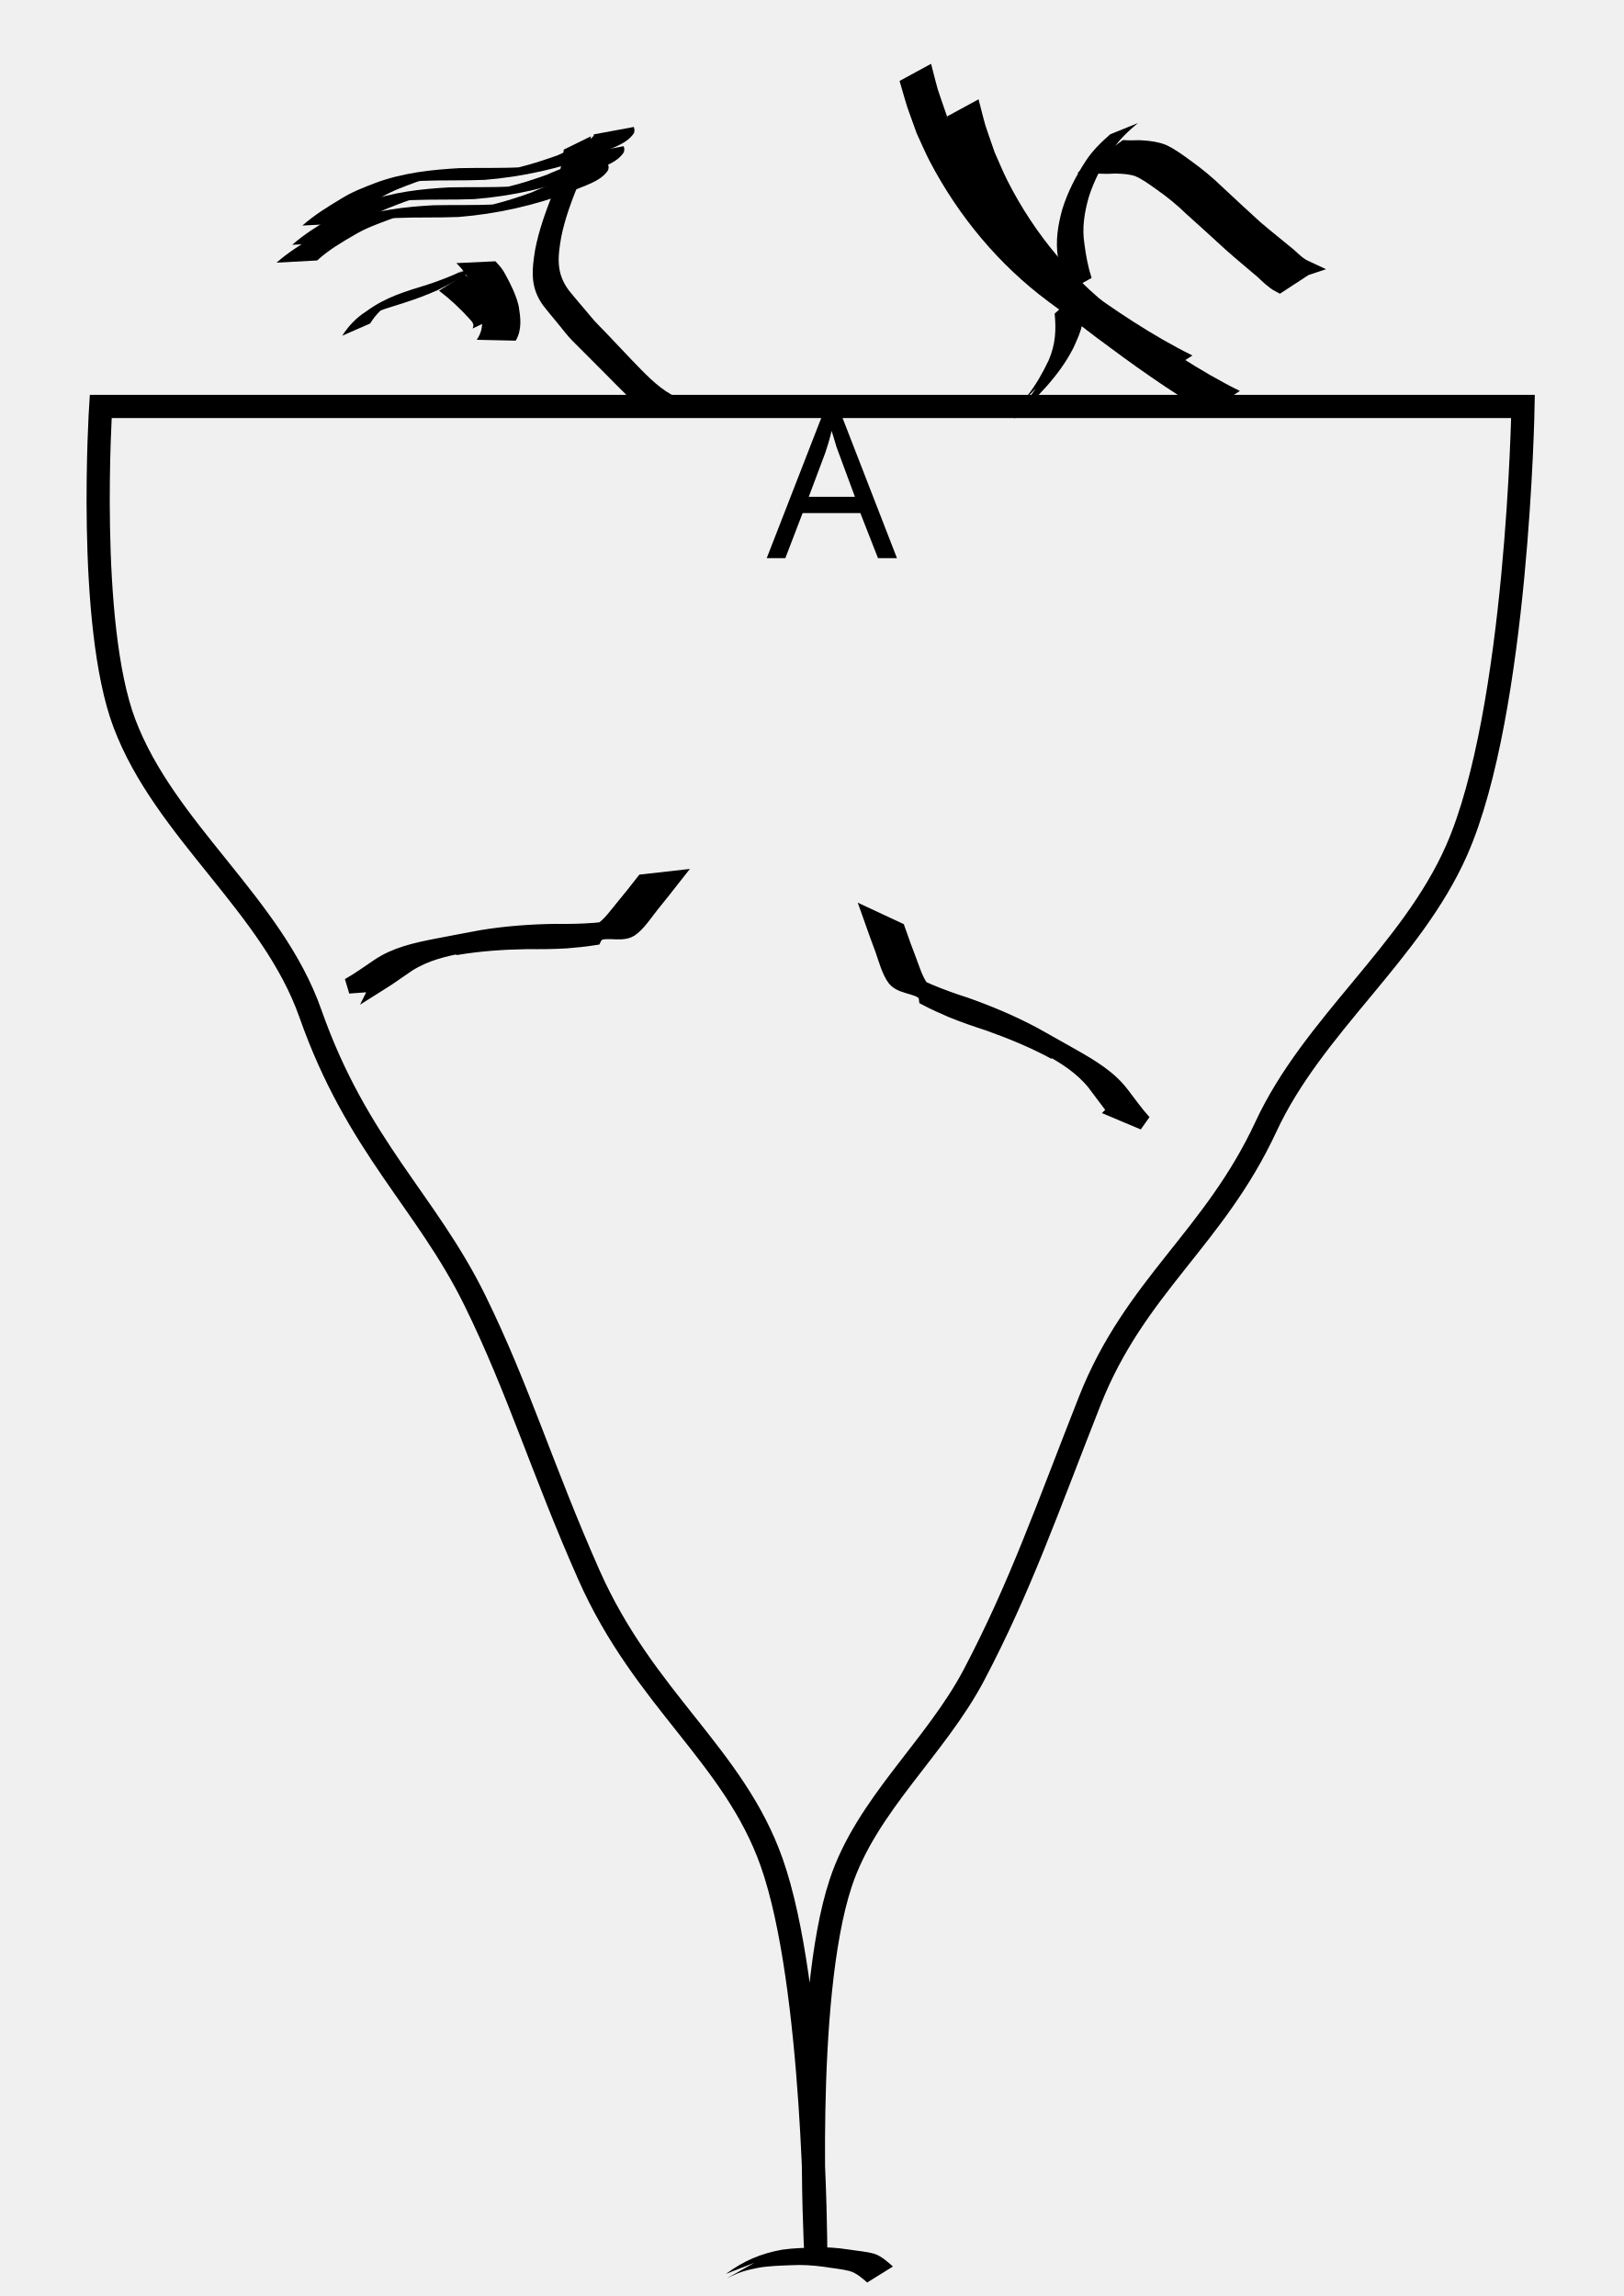
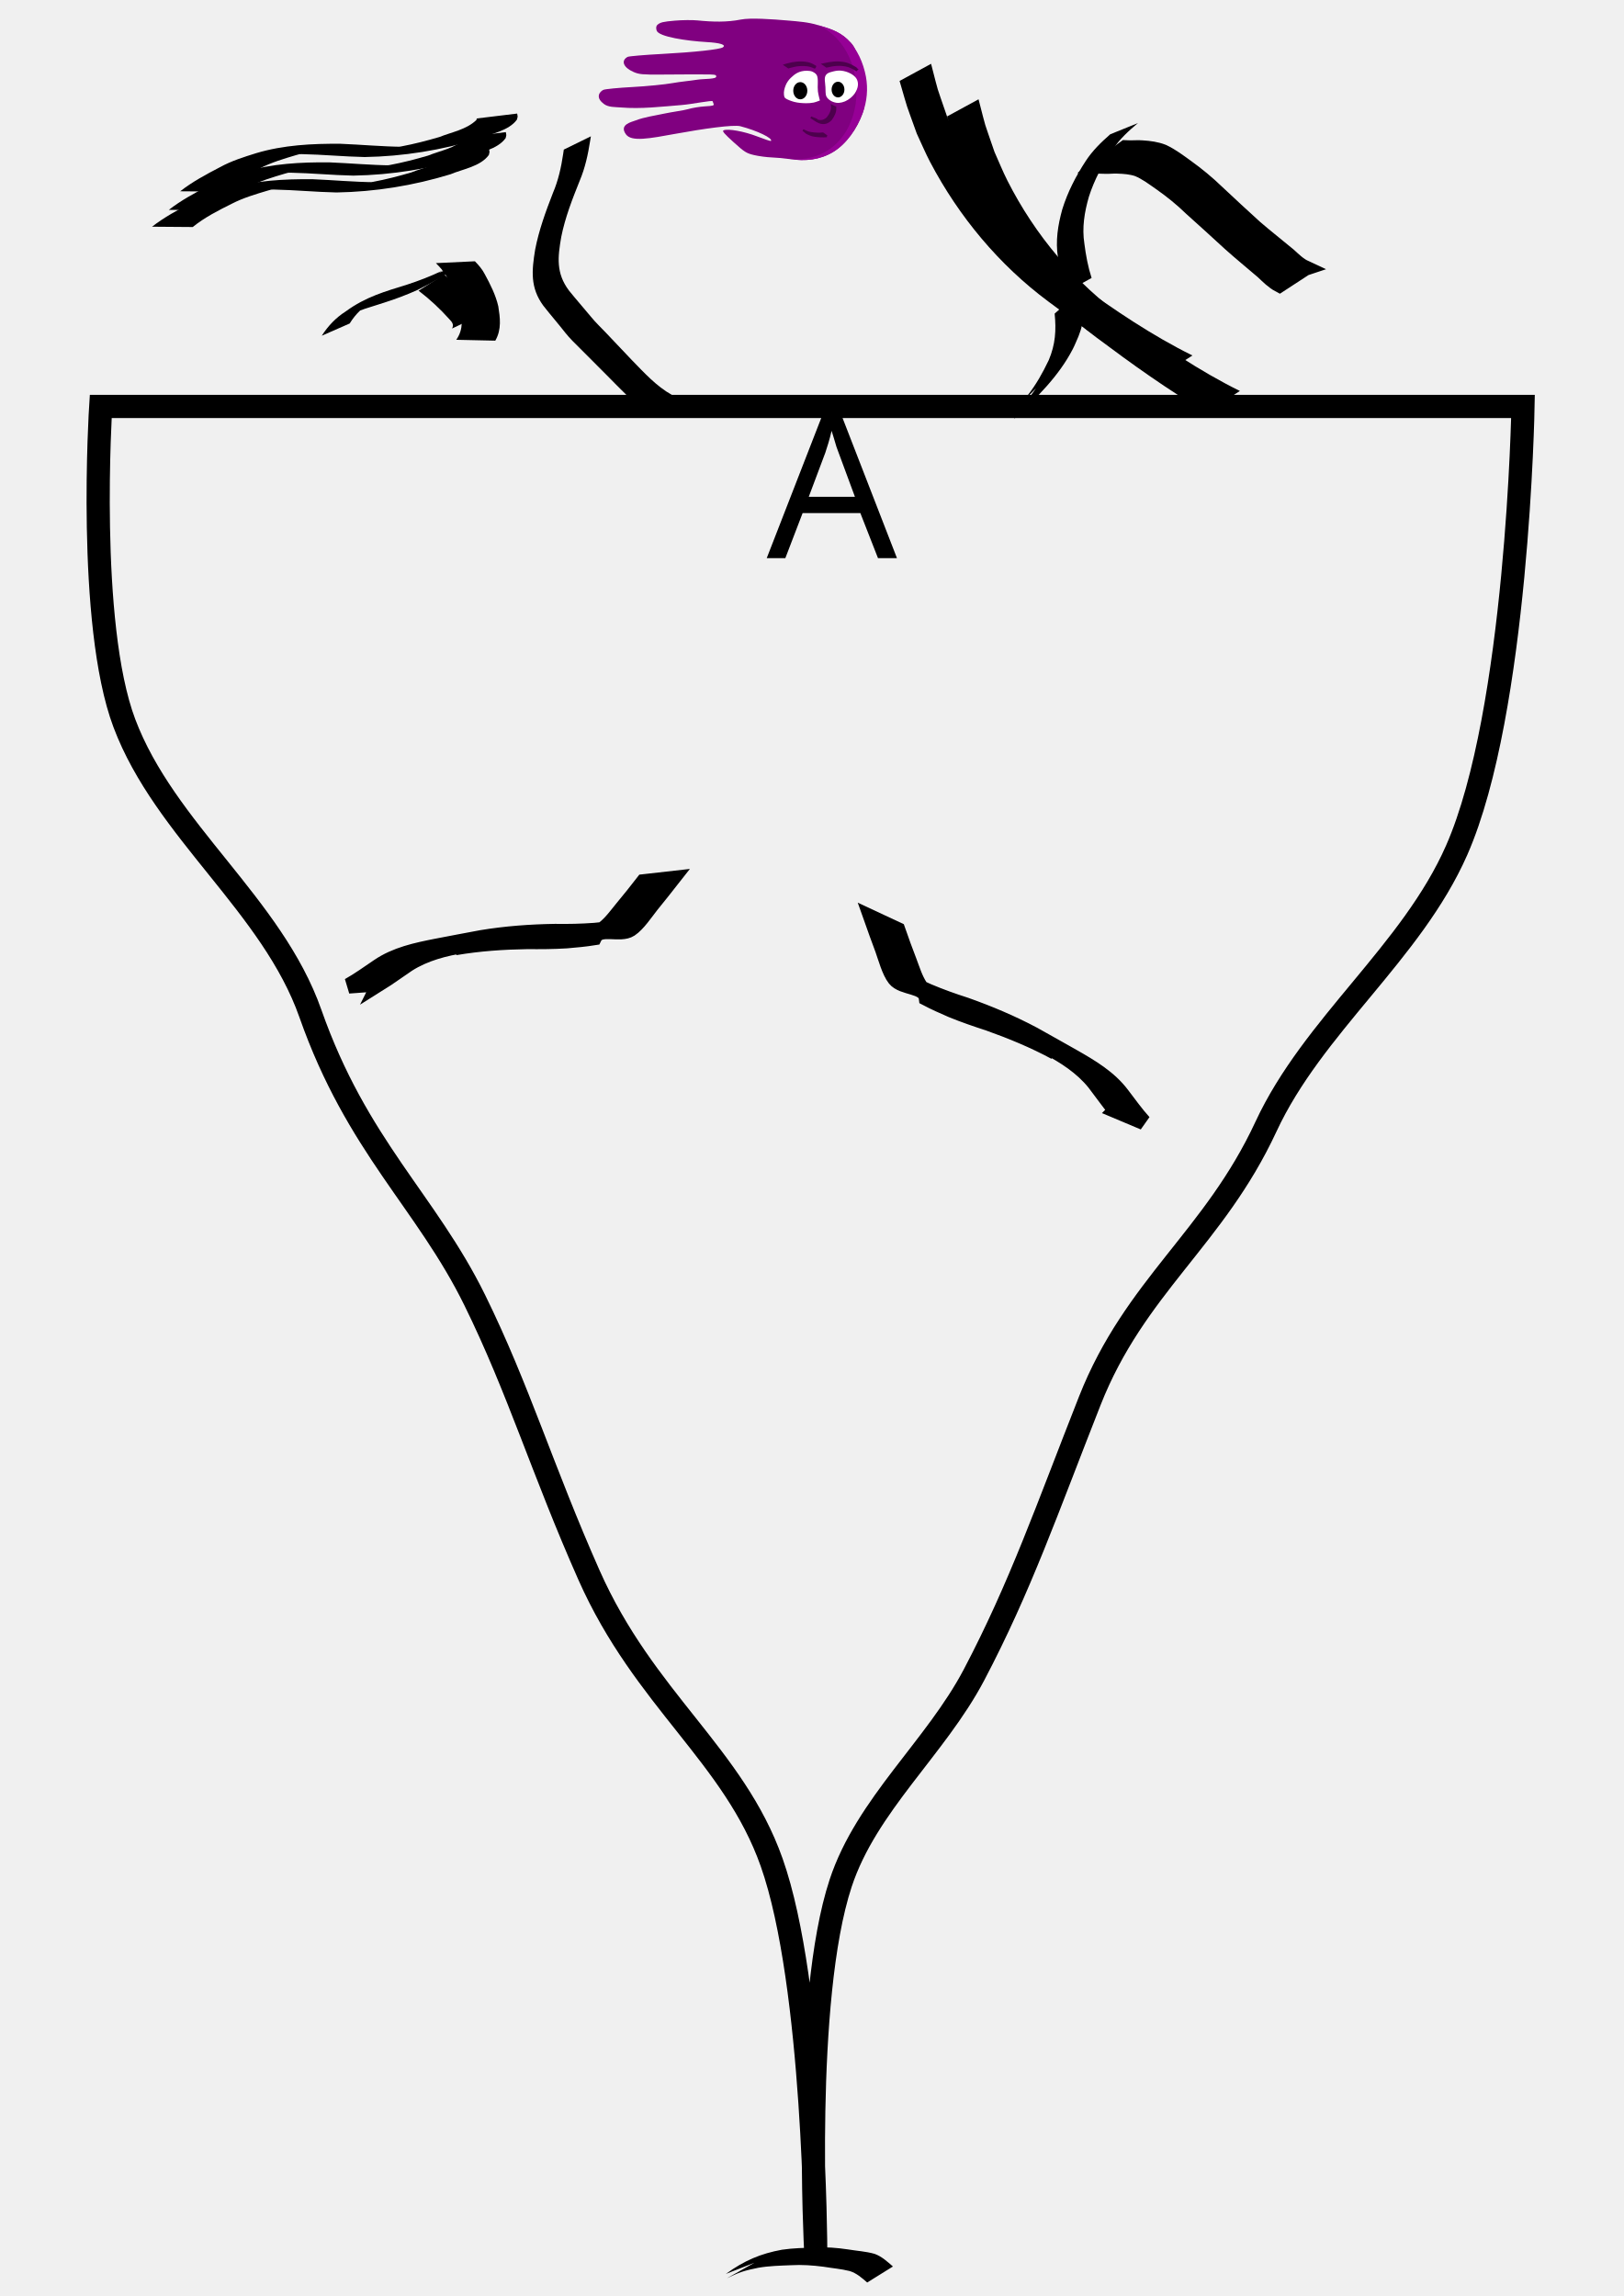
<svg xmlns="http://www.w3.org/2000/svg" width="210mm" height="297mm" viewBox="0 0 210 297" version="1.1" id="svg3125">
  <defs id="defs3122" />
  <g id="layer1">
    <path style="fill:none;stroke:#000000;stroke-width:3;stroke-linecap:butt;stroke-linejoin:miter;stroke-miterlimit:4;stroke-dasharray:none;stroke-opacity:1" d="m 13.027,52.575 19.374,10e-7 H 182.624 l 14.352,-10e-7 c 0,0 -0.673,39.437 -8.58,57.406 -5.834,13.257 -18.573,22.631 -24.67,35.769 -6.706,14.45 -16.939,20.636 -22.781,35.457 -5.523,14.013 -8.997,24.091 -14.97,35.439 -4.968,9.438 -13.908,16.82 -17.249,26.949 -4.973,15.079 -3.228,47.525 -3.228,47.525 0,0 -0.084,-34.329 -5.696,-50.21 C 94.913,227.073 83.344,219.899 76.181,203.758 70.197,190.275 67.068,179.7 61.399,168.175 55.111,155.392 46.176,148.266 40.142,131.098 35.213,117.074 21.325,107.46 16.084,93.55 11.212,80.622 13.027,52.575 13.027,52.575 Z" id="path3219" />
-     <path style="fill:#000000;fill-opacity:1;stroke:none;stroke-width:7.506;stroke-linecap:round;paint-order:stroke fill markers" id="path3928" d="m 61.655,43.954 c 0.987,-1.395 0.747,-2.873 0.501,-4.247 -0.334,-1.429 -1.054,-2.759 -1.826,-4.06 -0.333,-0.584 -0.796,-1.107 -1.307,-1.611 0,0 5.044,-0.238 5.044,-0.238 v 0 c 0.513,0.525 0.973,1.069 1.282,1.681 0.729,1.336 1.41,2.697 1.742,4.144 0.224,1.439 0.46,2.968 -0.387,4.443 0,0 -5.05,-0.113 -5.05,-0.113 z" />
+     <path style="fill:#000000;fill-opacity:1;stroke:none;stroke-width:7.506;stroke-linecap:round;paint-order:stroke fill markers" id="path3928" d="m 59.01,43.954 c 0.987,-1.395 0.747,-2.873 0.501,-4.247 -0.334,-1.429 -1.054,-2.759 -1.826,-4.06 -0.333,-0.584 -0.796,-1.107 -1.307,-1.611 0,0 5.044,-0.238 5.044,-0.238 v 0 c 0.513,0.525 0.973,1.069 1.282,1.681 0.729,1.336 1.41,2.697 1.742,4.144 0.224,1.439 0.46,2.968 -0.387,4.443 0,0 -5.05,-0.113 -5.05,-0.113 z" />
    <path style="fill:#000000;fill-opacity:1;stroke:none;stroke-width:9.19;stroke-linecap:round;paint-order:stroke fill markers" id="path3930" d="m 160.359,50.576 c -5.261,-2.604 -10.111,-5.903 -14.858,-9.334 -6.45,-4.656 -11.614,-10.785 -15.207,-17.876 -0.613,-1.21 -1.114,-2.474 -1.671,-3.711 -1.584,-4.648 -0.908,-2.375 -2.064,-6.809 0,0 -4.075,2.217 -4.075,2.217 v 0 c 1.292,4.416 0.56,2.145 2.224,6.805 0.582,1.238 1.108,2.504 1.745,3.714 3.714,7.047 8.902,13.283 15.301,18.036 4.63,3.468 9.286,6.803 14.268,9.749 0,0 4.337,-2.79 4.337,-2.79 z" />
    <path style="fill:#000000;fill-opacity:1;stroke:none;stroke-width:9.19;stroke-linecap:round;paint-order:stroke fill markers" id="path3930-7" d="m 154.22,45.984 c -5.261,-2.604 -10.111,-5.903 -14.858,-9.334 -6.45,-4.656 -11.614,-10.785 -15.207,-17.876 -0.613,-1.21 -1.114,-2.474 -1.671,-3.711 -1.584,-4.648 -0.908,-2.375 -2.064,-6.809 0,0 -4.075,2.217 -4.075,2.217 v 0 c 1.292,4.416 0.56,2.145 2.224,6.805 0.582,1.238 1.108,2.504 1.745,3.714 3.714,7.047 8.902,13.283 15.301,18.036 4.63,3.468 9.286,6.803 14.268,9.749 0,0 4.337,-2.79 4.337,-2.79 z" />
    <path style="fill:#000000;fill-opacity:1;stroke:none;stroke-width:9.19;stroke-linecap:round;paint-order:stroke fill markers" id="path3932" d="m 131.136,54.216 c 2.877,-2.711 5.789,-5.522 7.619,-9.077 0.274,-0.532 0.488,-1.092 0.732,-1.638 0.841,-2.093 0.887,-4.061 0.644,-6.258 0,0 -3.728,3.325 -3.728,3.325 v 0 c 0.213,2.17 0.104,3.959 -0.761,6.009 -0.784,1.649 -1.632,3.166 -2.765,4.609 -0.313,0.399 -1.365,1.496 -0.994,1.15 0.795,-0.741 4,-4.011 2.276,-2.335 0,0 -3.023,4.214 -3.023,4.214 z" />
    <text xml:space="preserve" style="font-size:26.397px;line-height:1.25;font-family:sans-serif;stroke-width:2.2" x="99.163" y="72.2" id="text7907">
      <tspan id="tspan7905" style="stroke-width:2.2" x="99.163" y="72.2">А</tspan>
    </text>
    <path style="fill:#000000;fill-opacity:1;stroke:none;stroke-width:7;stroke-linecap:round;stroke-opacity:1;paint-order:stroke fill markers" id="path1799" d="m 141.181,35.956 c -0.468,-1.44 -0.741,-2.929 -0.932,-4.428 -0.328,-2.082 0.009,-4.093 0.585,-6.093 0.708,-2.209 1.811,-4.256 3.118,-6.163 0.884,-1.295 2.025,-2.359 3.225,-3.353 0,0 -3.586,1.451 -3.586,1.451 v 0 c -1.178,1.028 -2.298,2.124 -3.159,3.441 -1.274,1.948 -2.351,4.029 -3.041,6.26 -0.571,2.054 -0.902,4.12 -0.558,6.251 0.193,1.538 0.491,3.056 0.89,4.554 0,0 3.457,-1.921 3.457,-1.921 z" />
    <path style="fill:#000000;fill-opacity:1;stroke:#000000;stroke-width:2;stroke-linecap:round;stroke-miterlimit:4;stroke-dasharray:none;stroke-opacity:1;paint-order:stroke fill markers" id="path1815" d="m 168.797,34.672 c -0.824,-0.381 -1.459,-1.022 -2.122,-1.622 -1.439,-1.202 -2.917,-2.351 -4.338,-3.575 -1.676,-1.514 -3.326,-3.056 -4.975,-4.598 -1.224,-1.184 -2.533,-2.259 -3.912,-3.254 -0.981,-0.705 -1.949,-1.447 -3.049,-1.96 -0.847,-0.334 -1.75,-0.448 -2.652,-0.507 -0.537,-0.045 -1.074,0.004 -1.611,2.91e-4 -0.201,-0.006 -0.403,-0.016 -0.604,-0.024 0,0 -3.222,2.326 -3.222,2.326 v 0 c 0.201,0.005 0.403,0.011 0.604,0.026 0.545,0.025 1.086,-0.059 1.632,-0.026 0.874,0.027 1.753,0.096 2.589,0.376 1.106,0.452 2.066,1.192 3.042,1.868 1.379,0.974 2.685,2.03 3.897,3.209 1.69,1.51 3.362,3.039 5.031,4.572 1.387,1.241 2.826,2.416 4.239,3.626 0.67,0.628 1.311,1.294 2.134,1.726 0,0 3.316,-2.163 3.316,-2.163 z" />
-     <path style="fill:#000000;fill-opacity:1;stroke:none;stroke-width:9.683;stroke-linecap:round;stroke-opacity:1;paint-order:stroke fill markers" id="path2010" d="m 41.02,33.691 c 1.463,-1.347 3.164,-2.343 4.85,-3.32 1.45,-0.864 3.026,-1.434 4.589,-2.009 0.241,-0.082 0.481,-0.168 0.723,-0.247 0.546,-0.177 2.23,-0.51 1.667,-0.415 -8.059,1.353 -3.521,0.627 -1.675,0.499 2.71,-0.117 5.422,-0.018 8.133,-0.132 4.965,-0.393 9.861,-1.503 14.554,-3.268 1.482,-0.75 3.823,-1.243 4.799,-2.805 0.082,-0.517 0.089,-0.26 -0.025,-0.772 0,0 -5.215,0.968 -5.215,0.968 v 0 c 0.08,0.108 0.061,0.041 -0.014,0.211 -1.215,1.323 -3.099,1.746 -4.62,2.479 -1.605,0.582 -3.212,1.106 -4.862,1.524 -0.566,0.143 -2.283,0.44 -1.704,0.395 1.127,-0.086 2.241,-0.315 3.355,-0.522 0.455,-0.085 -0.919,0.103 -1.379,0.154 -2.705,0.148 -5.41,0.059 -8.116,0.119 -3.651,0.2 -7.351,0.612 -10.823,1.897 -1.558,0.596 -3.123,1.193 -4.554,2.101 -1.712,1.029 -3.418,2.088 -4.941,3.431 0,0 5.258,-0.288 5.258,-0.288 z" />
-     <path style="fill:#000000;fill-opacity:1;stroke:none;stroke-width:9.683;stroke-linecap:round;stroke-opacity:1;paint-order:stroke fill markers" id="path2010-3" d="m 43.052,31.379 c 1.463,-1.347 3.164,-2.343 4.85,-3.32 1.45,-0.864 3.026,-1.434 4.589,-2.009 0.241,-0.082 0.481,-0.168 0.723,-0.247 0.546,-0.177 2.23,-0.51 1.667,-0.415 -8.059,1.353 -3.521,0.627 -1.675,0.499 2.71,-0.117 5.422,-0.018 8.133,-0.132 4.965,-0.393 9.861,-1.503 14.554,-3.268 1.482,-0.75 3.823,-1.243 4.799,-2.805 0.082,-0.517 0.089,-0.26 -0.025,-0.772 0,0 -5.215,0.968 -5.215,0.968 v 0 c 0.08,0.108 0.061,0.041 -0.014,0.211 -1.215,1.323 -3.099,1.746 -4.62,2.479 -1.605,0.582 -3.212,1.106 -4.862,1.524 -0.566,0.143 -2.283,0.44 -1.704,0.395 1.127,-0.086 2.241,-0.315 3.355,-0.522 0.455,-0.085 -0.919,0.103 -1.379,0.154 -2.705,0.148 -5.41,0.059 -8.116,0.119 -3.651,0.2 -7.351,0.612 -10.823,1.897 -1.558,0.596 -3.123,1.193 -4.554,2.101 -1.712,1.029 -3.418,2.088 -4.941,3.431 0,0 5.258,-0.288 5.258,-0.288 z" />
-     <path style="fill:#000000;fill-opacity:1;stroke:none;stroke-width:9.683;stroke-linecap:round;stroke-opacity:1;paint-order:stroke fill markers" id="path2010-6" d="m 44.364,28.891 c 1.463,-1.347 3.164,-2.343 4.85,-3.32 1.45,-0.864 3.026,-1.434 4.589,-2.009 0.241,-0.082 0.481,-0.168 0.723,-0.247 0.546,-0.177 2.23,-0.51 1.667,-0.415 -8.059,1.353 -3.521,0.627 -1.675,0.499 2.71,-0.117 5.422,-0.018 8.133,-0.132 4.965,-0.393 9.861,-1.503 14.554,-3.268 1.482,-0.75 3.823,-1.243 4.799,-2.805 0.082,-0.517 0.089,-0.26 -0.025,-0.772 0,0 -5.215,0.968 -5.215,0.968 v 0 c 0.08,0.108 0.061,0.041 -0.014,0.211 -1.215,1.323 -3.099,1.746 -4.62,2.479 -1.605,0.582 -3.212,1.106 -4.862,1.524 -0.566,0.143 -2.283,0.44 -1.704,0.395 1.127,-0.086 2.241,-0.315 3.355,-0.522 0.455,-0.085 -0.919,0.103 -1.379,0.154 -2.705,0.148 -5.41,0.059 -8.116,0.119 -3.651,0.2 -7.351,0.612 -10.823,1.897 -1.558,0.596 -3.123,1.193 -4.554,2.101 -1.712,1.029 -3.418,2.088 -4.941,3.431 0,0 5.258,-0.288 5.258,-0.288 z" />
+     <path style="fill:#000000;fill-opacity:1;stroke:none;stroke-width:9.683;stroke-linecap:round;stroke-opacity:1;paint-order:stroke fill markers" id="path2010" d="m 24.929,29.366 c 1.544,-1.253 3.304,-2.141 5.048,-3.011 1.501,-0.772 3.11,-1.242 4.705,-1.718 0.246,-0.067 0.491,-0.138 0.737,-0.201 0.556,-0.143 2.258,-0.369 1.689,-0.31 -8.128,0.846 -3.553,0.405 -1.703,0.393 2.712,0.052 5.413,0.321 8.125,0.377 4.98,-0.082 9.936,-0.884 14.73,-2.352 1.526,-0.656 3.894,-1.002 4.965,-2.5 0.114,-0.511 0.105,-0.253 0.023,-0.772 0,0 -5.265,0.64 -5.265,0.64 v 0 c 0.073,0.113 0.058,0.045 -0.027,0.21 -1.296,1.244 -3.202,1.549 -4.765,2.185 -1.639,0.481 -3.275,0.904 -4.948,1.217 -0.573,0.107 -2.306,0.296 -1.725,0.288 1.13,-0.016 2.257,-0.174 3.381,-0.311 0.46,-0.056 -0.924,0.045 -1.386,0.068 -2.709,-0.022 -5.403,-0.279 -8.108,-0.388 -3.657,-0.028 -7.375,0.152 -10.92,1.217 -1.592,0.497 -3.191,0.996 -4.676,1.813 -1.773,0.92 -3.542,1.871 -5.145,3.115 0,0 5.266,0.041 5.266,0.041 z" />
+     <path style="fill:#000000;fill-opacity:1;stroke:none;stroke-width:9.683;stroke-linecap:round;stroke-opacity:1;paint-order:stroke fill markers" id="path2010-3" d="m 27.101,27.186 c 1.544,-1.253 3.304,-2.141 5.048,-3.011 1.501,-0.772 3.11,-1.242 4.705,-1.718 0.246,-0.067 0.491,-0.138 0.737,-0.201 0.556,-0.143 2.258,-0.369 1.689,-0.31 -8.128,0.846 -3.553,0.405 -1.703,0.393 2.712,0.052 5.413,0.321 8.125,0.377 4.98,-0.082 9.936,-0.884 14.73,-2.352 1.526,-0.656 3.894,-1.002 4.965,-2.5 0.114,-0.511 0.106,-0.253 0.023,-0.772 0,0 -5.265,0.64 -5.265,0.64 v 0 c 0.073,0.113 0.058,0.045 -0.027,0.21 -1.296,1.244 -3.202,1.549 -4.765,2.185 -1.639,0.481 -3.275,0.904 -4.948,1.217 -0.573,0.107 -2.306,0.296 -1.725,0.288 1.13,-0.016 2.257,-0.174 3.381,-0.311 0.46,-0.056 -0.924,0.045 -1.386,0.068 -2.709,-0.022 -5.403,-0.279 -8.108,-0.388 -3.657,-0.028 -7.375,0.152 -10.92,1.217 -1.592,0.497 -3.191,0.996 -4.676,1.813 -1.773,0.92 -3.542,1.871 -5.145,3.115 0,0 5.266,0.041 5.266,0.041 z" />
+     <path style="fill:#000000;fill-opacity:1;stroke:none;stroke-width:9.683;stroke-linecap:round;stroke-opacity:1;paint-order:stroke fill markers" id="path2010-6" d="m 28.567,24.784 c 1.544,-1.253 3.304,-2.141 5.048,-3.011 1.501,-0.772 3.11,-1.242 4.705,-1.718 0.246,-0.067 0.491,-0.138 0.737,-0.201 0.556,-0.143 2.258,-0.369 1.689,-0.31 -8.128,0.846 -3.553,0.405 -1.703,0.393 2.712,0.052 5.413,0.321 8.125,0.377 4.98,-0.082 9.936,-0.884 14.73,-2.352 1.526,-0.656 3.894,-1.002 4.965,-2.5 0.114,-0.511 0.106,-0.253 0.023,-0.772 0,0 -5.265,0.64 -5.265,0.64 v 0 c 0.073,0.113 0.058,0.045 -0.027,0.21 -1.296,1.244 -3.202,1.549 -4.765,2.185 -1.639,0.481 -3.275,0.904 -4.948,1.217 -0.573,0.107 -2.306,0.296 -1.725,0.288 1.13,-0.016 2.257,-0.174 3.381,-0.311 0.46,-0.056 -0.924,0.045 -1.386,0.068 -2.709,-0.022 -5.403,-0.279 -8.108,-0.388 -3.657,-0.028 -7.375,0.152 -10.92,1.217 -1.592,0.497 -3.191,0.996 -4.676,1.813 -1.773,0.92 -3.542,1.871 -5.145,3.115 0,0 5.266,0.041 5.266,0.041 z" />
    <path style="fill:#000000;fill-opacity:1;stroke:#000000;stroke-width:2;stroke-linecap:round;stroke-miterlimit:4;stroke-dasharray:none;stroke-opacity:1;paint-order:stroke fill markers" id="path2760" d="m 49.044,127.233 c 1.27,-0.792 2.471,-1.687 3.716,-2.517 2.19,-1.393 4.77,-2.057 7.313,-2.456 0.41,-0.064 -0.805,0.204 -1.208,0.306 3.08,-0.529 6.195,-0.739 9.315,-0.791 1.699,0.016 3.395,0.009 5.091,-0.099 1.193,-0.101 2.385,-0.209 3.567,-0.399 0.726,-1.536 3.341,-0.218 4.683,-1.094 0.971,-0.634 2,-2.195 2.72,-3.103 0.925,-1.124 1.82,-2.272 2.72,-3.417 0,0 -3.744,0.423 -3.744,0.423 v 0 c -0.895,1.151 -1.795,2.297 -2.734,3.413 -0.731,0.895 -1.438,1.885 -2.356,2.606 -1.061,0.833 -4.201,1.028 2.388,-0.183 -1.191,0.214 -2.391,0.338 -3.595,0.45 -1.709,0.127 -3.42,0.162 -5.134,0.136 -3.19,0.049 -6.374,0.282 -9.525,0.805 -1.933,0.366 -3.869,0.72 -5.8,1.099 -2.619,0.514 -5.292,1.081 -7.531,2.612 -1.266,0.851 -2.501,1.757 -3.835,2.5 0,0 3.95,-0.293 3.95,-0.293 z" />
    <path style="fill:#000000;fill-opacity:1;stroke:#000000;stroke-width:2;stroke-linecap:round;stroke-miterlimit:4;stroke-dasharray:none;stroke-opacity:1;paint-order:stroke fill markers" id="path2760-3" d="m 144.279,143.639 c -0.95,-1.156 -1.803,-2.387 -2.718,-3.571 -1.631,-2.019 -3.864,-3.471 -6.147,-4.661 -0.368,-0.192 0.698,0.451 1.047,0.676 -2.75,-1.484 -5.635,-2.677 -8.576,-3.722 -1.615,-0.527 -3.221,-1.075 -4.793,-1.719 -1.098,-0.476 -2.193,-0.959 -3.253,-1.516 -0.198,-1.688 -3.096,-1.273 -4.089,-2.531 -0.718,-0.91 -1.195,-2.718 -1.587,-3.809 -0.518,-1.361 -1,-2.734 -1.487,-4.106 0,0 3.413,1.596 3.413,1.596 v 0 c 0.481,1.376 0.969,2.75 1.502,4.107 0.407,1.082 0.761,2.246 1.401,3.222 0.739,1.128 3.653,2.315 -2.205,-0.935 1.06,0.583 2.158,1.083 3.263,1.574 1.579,0.666 3.19,1.245 4.822,1.767 3.008,1.064 5.951,2.302 8.77,3.803 1.715,0.964 3.437,1.917 5.146,2.893 2.317,1.323 4.671,2.713 6.303,4.878 0.928,1.21 1.809,2.463 2.837,3.593 0,0 -3.65,-1.538 -3.65,-1.538 z" />
    <path style="fill:#000000;fill-opacity:1;stroke:none;stroke-width:2;stroke-linecap:round;stroke-miterlimit:4;stroke-dasharray:none;stroke-opacity:1;paint-order:stroke fill markers" id="path3031" d="m 86.9,51.083 c -2.009,-1.118 -3.595,-2.883 -5.189,-4.513 -1.123,-1.172 -2.231,-2.359 -3.351,-3.534 -0.63,-0.665 -1.299,-1.289 -1.878,-2 -0.962,-1.16 -1.958,-2.29 -2.904,-3.463 -1.679,-2.252 -1.445,-4.309 -0.988,-6.933 0.502,-2.518 1.441,-4.907 2.393,-7.281 0.694,-1.644 1.069,-3.38 1.341,-5.135 0.033,-0.197 0.065,-0.394 0.098,-0.59 0,0 -3.504,1.718 -3.504,1.718 v 0 c -0.028,0.195 -0.056,0.39 -0.085,0.585 -0.255,1.723 -0.634,3.42 -1.322,5.029 -0.929,2.387 -1.81,4.799 -2.298,7.323 -0.442,2.716 -0.657,4.919 1.059,7.256 0.925,1.186 1.919,2.315 2.842,3.502 0.578,0.73 1.249,1.371 1.909,2.026 1.155,1.156 2.303,2.318 3.462,3.47 1.642,1.639 3.225,3.386 5.127,4.728 0,0 3.287,-2.19 3.287,-2.19 z" />
-     <path style="fill:#000000;fill-opacity:1;stroke:none;stroke-width:2;stroke-linecap:round;stroke-miterlimit:4;stroke-dasharray:none;stroke-opacity:1;paint-order:stroke fill markers" id="path3313" d="m 47.871,41.846 c 0.769,-1.261 1.81,-2.241 3.097,-2.949 -5.328,2.818 -2.48,1.493 -1.166,1.056 0.831,-0.276 1.669,-0.533 2.504,-0.795 1.47,-0.468 2.917,-1.011 4.325,-1.643 1.969,-0.989 3.919,-2.039 5.668,-3.383 0,0 -3.656,1.456 -3.656,1.456 v 0 c -0.255,0.191 -0.387,0.295 -0.655,0.472 -0.115,0.076 -0.47,0.288 -0.35,0.22 5.559,-3.156 3.264,-1.863 2.043,-1.19 -1.4,0.669 -2.853,1.222 -4.326,1.708 -2.92,0.913 -5.391,1.579 -8.006,3.492 -1.265,0.808 -2.278,1.872 -3.088,3.138 0,0 3.61,-1.584 3.61,-1.584 z" />
+     <path style="fill:#000000;fill-opacity:1;stroke:none;stroke-width:2;stroke-linecap:round;stroke-miterlimit:4;stroke-dasharray:none;stroke-opacity:1;paint-order:stroke fill markers" id="path3313" d="m 45.226,41.846 c 0.769,-1.261 1.81,-2.241 3.097,-2.949 -5.328,2.818 -2.48,1.493 -1.166,1.056 0.831,-0.276 1.669,-0.533 2.504,-0.795 1.47,-0.468 2.917,-1.011 4.325,-1.643 1.969,-0.989 3.919,-2.039 5.668,-3.383 0,0 -3.656,1.456 -3.656,1.456 v 0 c -0.255,0.191 -0.387,0.295 -0.655,0.472 -0.115,0.076 -0.47,0.288 -0.35,0.22 5.559,-3.156 3.264,-1.863 2.043,-1.19 -1.4,0.669 -2.853,1.222 -4.326,1.708 -2.92,0.913 -5.391,1.579 -8.006,3.492 -1.265,0.808 -2.278,1.872 -3.088,3.138 0,0 3.61,-1.584 3.61,-1.584 z" />
    <path style="fill:#000000;fill-opacity:1;stroke:none;stroke-width:2;stroke-linecap:round;stroke-miterlimit:4;stroke-dasharray:none;stroke-opacity:1;paint-order:stroke fill markers" id="path3329" d="m 97.561,292.707 c -5.664,3.214 -3.077,1.658 -1.7,1.195 0.717,-0.241 1.447,-0.402 2.187,-0.55 1.404,-0.248 2.833,-0.275 4.254,-0.335 1.406,-0.083 2.813,0.016 4.206,0.197 1.125,0.191 2.268,0.277 3.376,0.556 0.892,0.267 1.586,0.885 2.272,1.485 0,0 3.33,-2.072 3.33,-2.072 v 0 c -0.726,-0.632 -1.445,-1.303 -2.369,-1.634 -1.123,-0.322 -2.289,-0.381 -3.437,-0.574 -1.404,-0.21 -2.827,-0.323 -4.247,-0.254 -1.432,0.061 -2.871,0.08 -4.291,0.291 -2.76,0.504 -4.876,1.398 -7.266,3.133 0,0 3.683,-1.438 3.683,-1.438 z" />
-     <path style="fill:#000000;fill-opacity:1;stroke:none;stroke-width:2;stroke-linecap:round;stroke-miterlimit:4;stroke-dasharray:none;stroke-opacity:1;paint-order:stroke fill markers" id="path3454" d="m 56.78,37.602 c 1.441,1.092 2.764,2.334 3.973,3.676 0.384,0.403 0.619,0.705 0.362,1.218 0,0 3.569,-1.695 3.569,-1.695 v 0 c 0.094,-0.655 -0.119,-1.09 -0.616,-1.539 -1.265,-1.309 -2.598,-2.548 -3.966,-3.749 0,0 -3.323,2.088 -3.323,2.088 z" />
+     <path style="fill:#000000;fill-opacity:1;stroke:none;stroke-width:2;stroke-linecap:round;stroke-miterlimit:4;stroke-dasharray:none;stroke-opacity:1;paint-order:stroke fill markers" id="path3454" d="m 54.134,37.602 c 1.441,1.092 2.764,2.334 3.973,3.676 0.384,0.403 0.619,0.705 0.362,1.218 0,0 3.569,-1.695 3.569,-1.695 v 0 c 0.094,-0.655 -0.119,-1.09 -0.616,-1.539 -1.265,-1.309 -2.598,-2.548 -3.966,-3.749 0,0 -3.323,2.088 -3.323,2.088 z" />
+     <path style="fill:#800080;stroke-width:1.256;stroke-linecap:round;paint-order:stroke fill markers" d="m 77.485,12.194 c 0.072,-0.211 0.32,-0.468 0.552,-0.57 0.232,-0.103 1.928,-0.268 3.77,-0.367 1.857,-0.1 4.174,-0.328 5.201,-0.512 1.026,-0.184 2.135,-0.273 3.198,-0.439 0.81,-0.127 2.518,-0.045 2.424,-0.426 C 92.557,9.583 92.988,9.597 85.496,9.645 83.097,9.661 82.65,9.619 81.946,9.313 80.62,8.736 80.271,7.859 81.168,7.36 81.326,7.272 83.322,7.101 85.603,6.979 89.789,6.755 93.097,6.397 93.489,6.124 93.957,5.799 93.165,5.542 91.384,5.44 88.809,5.293 85.208,4.758 84.932,3.964 c -0.086,-0.247 -0.118,-0.576 0.121,-0.776 0.36,-0.3 0.739,-0.389 2.202,-0.515 0.972,-0.084 2.295,-0.099 2.94,-0.033 1.996,0.203 3.84,0.244 5.619,-0.111 1.241,-0.248 4.086,-0.047 6.119,0.129 1.295,0.112 2.613,0.203 3.854,0.588 1.351,0.419 2.508,0.645 3.822,1.847 0.753,0.689 0.911,0.953 1.334,2.225 0.346,1.043 0.538,2.063 0.692,3.678 0.186,1.954 0.328,2.511 -0.075,3.665 -0.69,1.977 -2.097,3.97 -3.807,4.997 -1.711,1.028 -3.552,1.219 -5.616,0.919 -0.646,-0.094 -1.699,-0.19 -2.341,-0.214 -0.642,-0.024 -1.66,-0.16 -2.262,-0.302 -0.996,-0.235 -1.237,-0.385 -2.658,-1.67 -1.214,-1.097 -1.504,-1.438 -1.297,-1.53 0.559,-0.249 2.654,0.128 4.348,0.784 0.943,0.365 1.744,0.631 1.779,0.592 0.303,-0.338 -1.763,-1.336 -3.944,-1.906 -0.91,-0.238 -4.862,0.332 -8.299,0.96 -3.529,0.644 -5.787,1.072 -6.504,0.091 -0.933,-1.278 0.725,-1.596 1.26,-1.807 1.087,-0.422 2.413,-0.609 3.63,-0.868 1.038,-0.221 2.59,-0.424 3.13,-0.585 0.54,-0.161 1.532,-0.325 2.203,-0.364 1.043,-0.061 1.204,-0.108 1.106,-0.328 -0.063,-0.141 -0.116,-0.288 -0.118,-0.326 -0.009,-0.176 -2.671,0.375 -4.015,0.482 -2.615,0.209 -5.249,0.534 -7.863,0.313 -0.75,-0.063 -1.617,-0.003 -2.21,-0.467 -0.36,-0.283 -0.779,-0.703 -0.597,-1.238 z" id="path3757" />
+     <path style="fill:#960096;fill-opacity:1;stroke-width:1.256;stroke-linecap:round;paint-order:stroke fill markers" d="m 105.787,3.246 c 1.351,0.419 2.817,0.851 3.822,1.847 1.27,1.257 2.053,3.046 2.382,4.802 0.294,1.568 0.147,3.279 -0.431,4.765 -0.759,1.952 -2.097,3.97 -3.807,4.997 -1.711,1.028 -3.552,1.219 -5.616,0.919 10.212,0.711 11.302,-13.911 3.651,-17.331 z" id="path3757-6" />
+     <path style="fill:#ffffff;fill-opacity:1;stroke:none;stroke-width:0.047px;stroke-linecap:butt;stroke-linejoin:miter;stroke-opacity:1" d="m 106.92,9.585 c 0.228,-0.202 0.55,-0.273 0.846,-0.346 0.33,-0.082 0.676,-0.134 1.014,-0.1 0.437,0.045 0.876,0.177 1.259,0.392 0.286,0.161 0.571,0.37 0.738,0.653 0.143,0.242 0.204,0.543 0.184,0.824 -0.029,0.389 -0.202,0.768 -0.421,1.091 -0.226,0.333 -0.548,0.6 -0.885,0.819 -0.227,0.148 -0.483,0.256 -0.746,0.321 -0.234,0.058 -0.482,0.09 -0.721,0.056 -0.298,-0.043 -0.596,-0.152 -0.845,-0.323 -0.198,-0.136 -0.389,-0.313 -0.482,-0.534 -0.114,-0.272 -0.08,-0.771 -0.104,-1.157 -0.012,-0.59 -0.265,-1.302 0.164,-1.695 z" id="path11446" />
+     <path style="fill:#ffffff;fill-opacity:1;stroke:none;stroke-width:0.039px;stroke-linecap:butt;stroke-linejoin:miter;stroke-opacity:1" d="m 106.04,12.997 c 0,0 -0.212,-0.789 -0.258,-1.189 -0.039,-0.344 -0.02,-0.69 -0.014,-1.036 0.019,-0.981 -0.094,-1.187 -0.641,-1.477 -0.217,-0.115 -0.499,-0.138 -0.763,-0.144 -1.005,-0.008 -1.575,0.423 -2.098,0.929 -0.28,0.273 -0.492,0.585 -0.63,0.906 -0.178,0.414 -0.291,0.855 -0.242,1.285 0.017,0.154 0.042,0.329 0.189,0.444 0.188,0.147 0.75,0.367 1.153,0.47 0.484,0.123 0.991,0.16 1.492,0.167 0.337,0.004 0.678,-0.017 1.008,-0.085 0.277,-0.057 0.803,-0.27 0.803,-0.27 z" id="path13186" />
+     <path id="path10504-9" style="stroke-width:1.634;stroke-linecap:round;paint-order:stroke fill markers" d="m 107.554,11.585 a 0.829,1.015 0 0 0 0.829,1.015 0.829,1.015 0 0 0 0.829,-1.015 0.829,1.015 0 0 0 -0.829,-1.015 0.829,1.015 0 0 0 -0.829,1.015 z" />
+     <path id="path10504-9-3" style="stroke-width:1.795;stroke-linecap:round;paint-order:stroke fill markers" d="m 102.595,11.735 a 0.91,1.114 0 0 0 0.91,1.114 0.91,1.114 0 0 0 0.91,-1.114 0.91,1.114 0 0 0 -0.91,-1.114 0.91,1.114 0 0 0 -0.91,1.114 z" />
+     <path style="fill:#4d004d;fill-opacity:1;stroke:#4d004d;stroke-width:0.249;stroke-linecap:round;stroke-miterlimit:4;stroke-dasharray:none;stroke-opacity:1;paint-order:stroke fill markers" id="path7317" d="m 106.942,17.622 c -0.534,0.053 -1.065,0.016 -1.594,-0.058 -0.361,-0.051 -0.69,-0.188 -1.008,-0.36 0,0 -0.479,-0.387 -0.479,-0.387 v 0 c 0.314,0.182 0.64,0.33 1.002,0.385 0.519,0.078 1.039,0.12 1.562,0.055 0,0 0.516,0.365 0.516,0.365 z" />
+     <path style="fill:#4d004d;fill-opacity:1;stroke:#4d004d;stroke-width:0.249;stroke-linecap:round;stroke-miterlimit:4;stroke-dasharray:none;stroke-opacity:1;paint-order:stroke fill markers" id="path10729" d="m 108.033,13.884 c 0.053,0.597 -0.217,1.101 -0.558,1.567 -0.417,0.443 -0.913,0.597 -1.499,0.379 -0.127,-0.047 -0.243,-0.12 -0.364,-0.18 -0.247,-0.158 -0.493,-0.317 -0.74,-0.475 0,0 0.437,0.173 0.437,0.173 v 0 c -0.022,0.003 -0.043,0.005 -0.065,0.008 0.119,0.062 0.232,0.136 0.356,0.186 0.569,0.228 1.049,0.098 1.464,-0.335 0.337,-0.457 0.604,-0.955 0.527,-1.542 0,0 0.441,0.219 0.441,0.219 z" />
+     <path style="fill:#4d004d;stroke:#4d004d;stroke-width:0.367;stroke-linecap:round;stroke-miterlimit:4;stroke-dasharray:none;paint-order:stroke fill markers" id="path13024" d="m 110.742,8.987 c -0.016,-0.009 -0.033,-0.018 -0.049,-0.028 -0.147,-0.085 -0.295,-0.17 -0.441,-0.256 -0.081,-0.047 0.165,0.089 0.243,0.14 0.049,0.032 -0.104,-0.057 -0.157,-0.083 -0.175,-0.089 -0.201,-0.097 -0.389,-0.179 -0.079,-0.028 -0.157,-0.06 -0.238,-0.084 -0.389,-0.113 -0.815,-0.16 -1.219,-0.158 -0.118,2.775e-4 -0.235,0.009 -0.353,0.013 -0.413,0.026 -0.819,0.108 -1.22,0.206 0,0 -0.31,-0.214 -0.31,-0.214 v 0 c 0.41,-0.089 0.823,-0.166 1.242,-0.198 0.117,-0.006 0.233,-0.016 0.35,-0.018 0.234,-0.004 0.399,0.006 0.63,0.034 0.175,0.021 0.409,0.058 0.581,0.104 0.08,0.021 0.157,0.052 0.236,0.078 0.179,0.075 0.36,0.15 0.529,0.244 0.155,0.086 0.307,0.177 0.461,0.265 0.092,0.053 -0.184,-0.107 -0.276,-0.16 -0.014,-0.008 0.029,0.016 0.043,0.025 0,0 0.336,0.27 0.336,0.27 z" />
+     <path style="fill:#4d004d;stroke:#4d004d;stroke-width:0.367;stroke-linecap:round;stroke-miterlimit:4;stroke-dasharray:none;paint-order:stroke fill markers" id="path13026" d="m 105.088,8.539 c -0.014,-0.009 -0.054,-0.035 -0.04,-0.027 0.098,0.056 0.197,0.111 0.293,0.17 0.033,0.02 -0.068,-0.037 -0.103,-0.053 -0.044,-0.021 -0.09,-0.04 -0.135,-0.059 -0.157,-0.063 -0.162,-0.059 -0.332,-0.108 -0.43,-0.106 -0.874,-0.114 -1.314,-0.094 -0.441,0.025 -0.873,0.116 -1.298,0.234 -0.059,0.019 -0.118,0.037 -0.176,0.056 0,0 -0.325,-0.221 -0.325,-0.221 v 0 c 0.06,-0.018 0.12,-0.036 0.18,-0.055 0.427,-0.12 0.864,-0.204 1.307,-0.239 0.44,-0.023 0.882,-0.016 1.314,0.079 0.059,0.015 0.119,0.028 0.178,0.046 0.307,0.092 0.587,0.253 0.854,0.428 0,0 -0.402,-0.158 -0.402,-0.158 z" />
  </g>
</svg>
